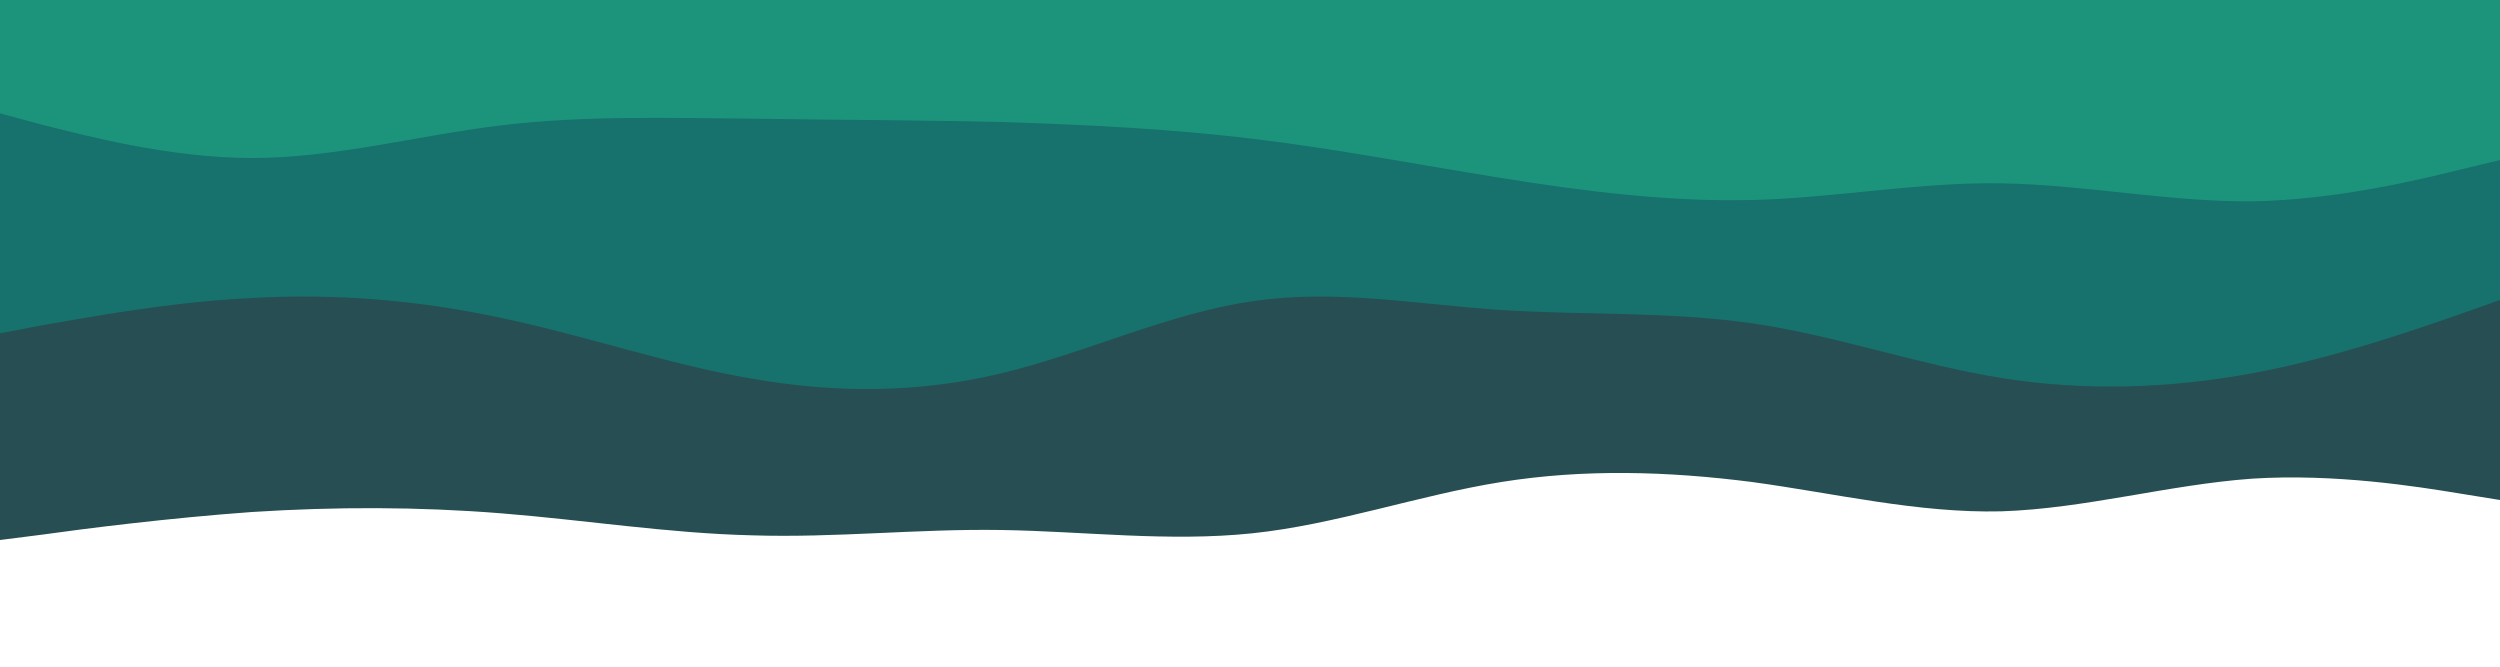
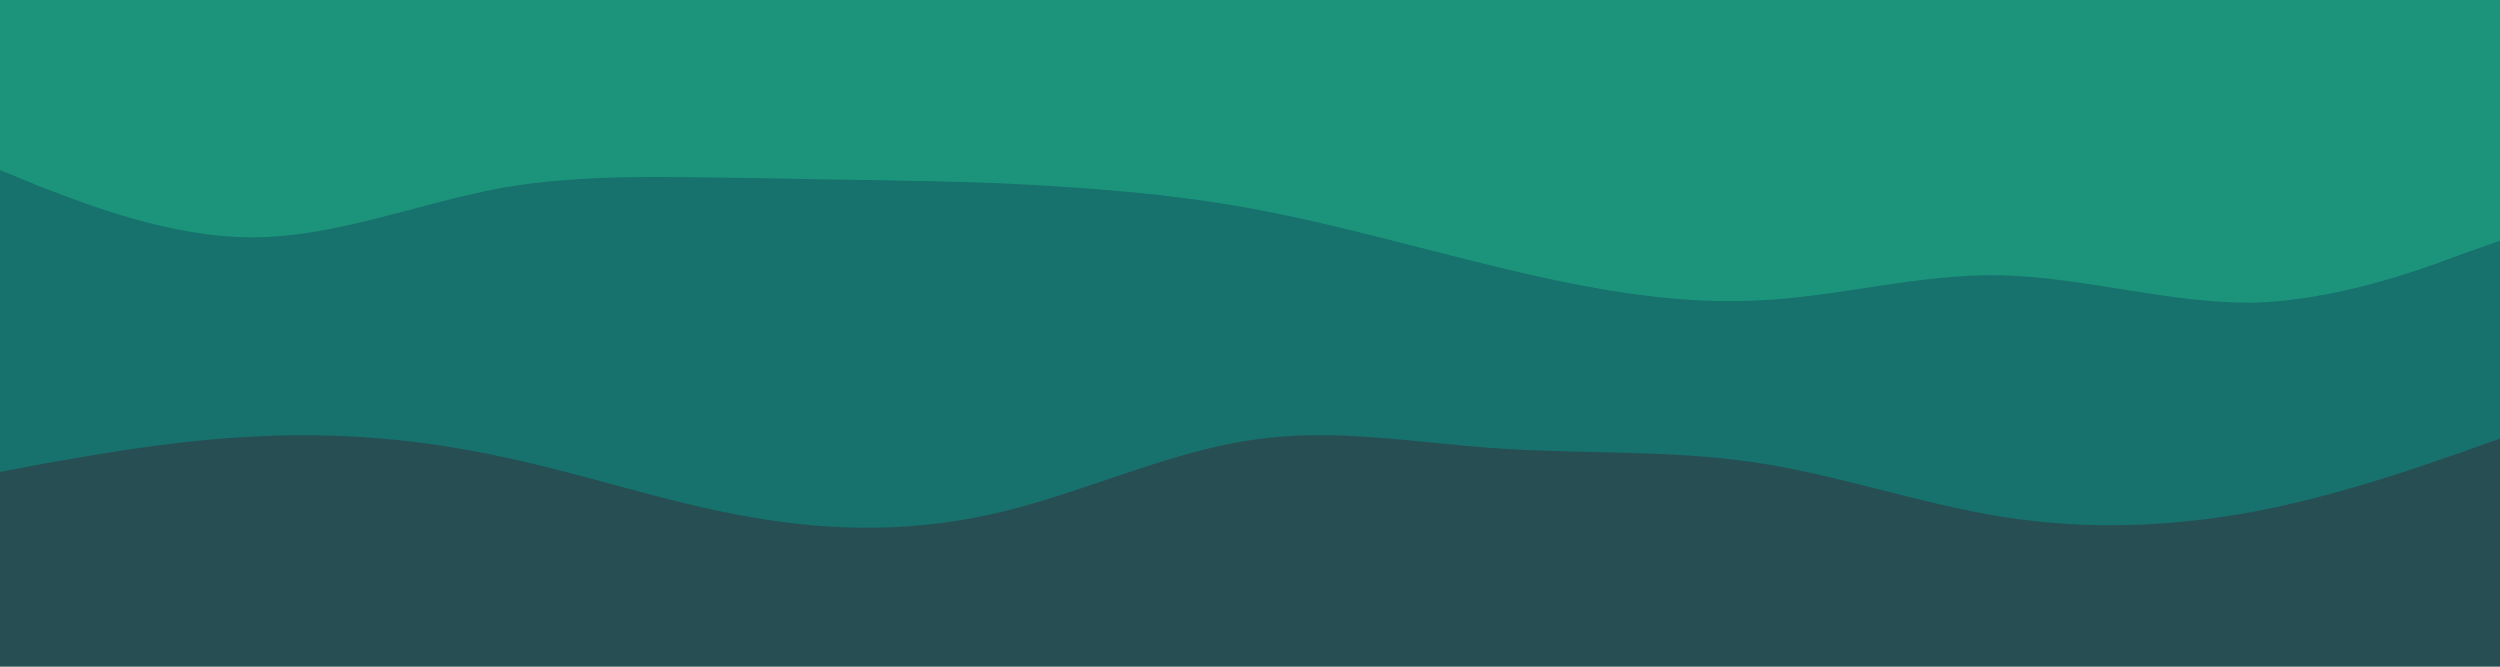
- <svg xmlns="http://www.w3.org/2000/svg" id="visual" viewBox="0 0 375 100" width="375" height="100" version="1.1">
-   <path d="M0 81L6.3 80.2C12.7 79.3 25.3 77.7 37.8 76.8C50.3 76 62.7 76 75.2 77C87.7 78 100.3 80 112.8 80.3C125.3 80.7 137.7 79.3 150.2 79.5C162.7 79.7 175.3 81.3 187.8 80C200.3 78.7 212.7 74.3 225.2 72.3C237.7 70.3 250.3 70.7 262.8 72.3C275.3 74 287.7 77 300.2 76.7C312.7 76.3 325.3 72.7 337.8 71.8C350.3 71 362.7 73 368.8 74L375 75L375 0L368.8 0C362.7 0 350.3 0 337.8 0C325.3 0 312.7 0 300.2 0C287.7 0 275.3 0 262.8 0C250.3 0 237.7 0 225.2 0C212.7 0 200.3 0 187.8 0C175.3 0 162.7 0 150.2 0C137.7 0 125.3 0 112.8 0C100.3 0 87.7 0 75.2 0C62.7 0 50.3 0 37.8 0C25.3 0 12.7 0 6.3 0L0 0Z" fill="#264e53" />
-   <path d="M0 50L6.3 48.8C12.7 47.7 25.3 45.3 37.8 44.7C50.3 44 62.7 45 75.2 47.7C87.7 50.3 100.3 54.7 112.8 56.8C125.3 59 137.7 59 150.2 56C162.7 53 175.3 47 187.8 45.2C200.3 43.3 212.7 45.7 225.2 46.5C237.7 47.3 250.3 46.7 262.8 48.5C275.3 50.3 287.7 54.7 300.2 56.7C312.7 58.7 325.3 58.3 337.8 56C350.3 53.7 362.7 49.3 368.8 47.2L375 45L375 0L368.8 0C362.7 0 350.3 0 337.8 0C325.3 0 312.7 0 300.2 0C287.7 0 275.3 0 262.8 0C250.3 0 237.7 0 225.2 0C212.7 0 200.3 0 187.8 0C175.3 0 162.7 0 150.2 0C137.7 0 125.3 0 112.8 0C100.3 0 87.7 0 75.2 0C62.7 0 50.3 0 37.8 0C25.3 0 12.7 0 6.3 0L0 0Z" fill="#17716d" />
-   <path d="M0 17L6.3 18.7C12.7 20.3 25.3 23.7 37.8 23.7C50.3 23.7 62.7 20.3 75.2 18.8C87.7 17.3 100.3 17.7 112.8 17.8C125.3 18 137.7 18 150.2 18.3C162.7 18.7 175.3 19.3 187.8 20.8C200.3 22.3 212.7 24.7 225.2 26.7C237.7 28.7 250.3 30.3 262.8 30C275.3 29.7 287.7 27.3 300.2 27.5C312.7 27.7 325.3 30.3 337.8 30.2C350.3 30 362.7 27 368.8 25.5L375 24L375 0L368.8 0C362.7 0 350.3 0 337.8 0C325.3 0 312.7 0 300.2 0C287.7 0 275.3 0 262.8 0C250.3 0 237.7 0 225.2 0C212.7 0 200.3 0 187.8 0C175.3 0 162.7 0 150.2 0C137.7 0 125.3 0 112.8 0C100.3 0 87.7 0 75.2 0C62.7 0 50.3 0 37.8 0C25.3 0 12.7 0 6.3 0L0 0Z" fill="#1c947b" />
+ <svg xmlns="http://www.w3.org/2000/svg" id="visual" version="1.1" viewBox="0 0 375 100">
+   <defs>
+     <style>
+       .st0 {
+         fill: #17716d;
+       }
+ 
+       .st1 {
+         fill: #264e53;
+       }
+ 
+       .st2 {
+         fill: #1c947b;
+       }
+     </style>
+   </defs>
+   <path class="st1" d="M0,19l6.3.8c6.4.9,19,2.5,31.5,3.4,12.5.8,24.9.8,37.4-.2,12.5-1,25.1-3,37.6-3.3,12.5-.4,24.9,1,37.4.8s25.1-1.8,37.6-.5,24.9,5.7,37.4,7.7,25.1,1.6,37.6,0c12.5-1.7,24.9-4.7,37.4-4.4,12.5.4,25.1,4,37.6,4.9,12.5.8,24.9-1.2,31-2.2l6.2-1v75H0V19Z" />
+   <path class="st0" d="M0,70.8l6.3-1.2c6.4-1.1,19-3.5,31.5-4.1,12.5-.7,24.9.3,37.4,3,12.5,2.6,25.1,7,37.6,9.1,12.5,2.2,24.9,2.2,37.4-.8s25.1-9,37.6-10.8c12.5-1.9,24.9.5,37.4,1.3s25.1.2,37.6,2c12.5,1.8,24.9,6.2,37.4,8.2s25.1,1.6,37.6-.7,24.9-6.7,31-8.8l6.2-2.2V20.8H0v50Z" />
+   <path class="st2" d="M0,25.5l6.3,2.6c6.4,2.4,19,7.5,31.5,7.5s24.9-5.1,37.4-7.4c12.5-2.2,25.1-1.6,37.6-1.5,12.5.3,24.9.3,37.4.8,12.5.6,25.1,1.5,37.6,3.8s24.9,5.9,37.4,8.9,25.1,5.4,37.6,4.9c12.5-.4,24.9-4.1,37.4-3.8s25.1,4.2,37.6,4.1c12.5-.3,24.9-4.8,31-7.1l6.2-2.2V0H0v25.5Z" />
</svg>
